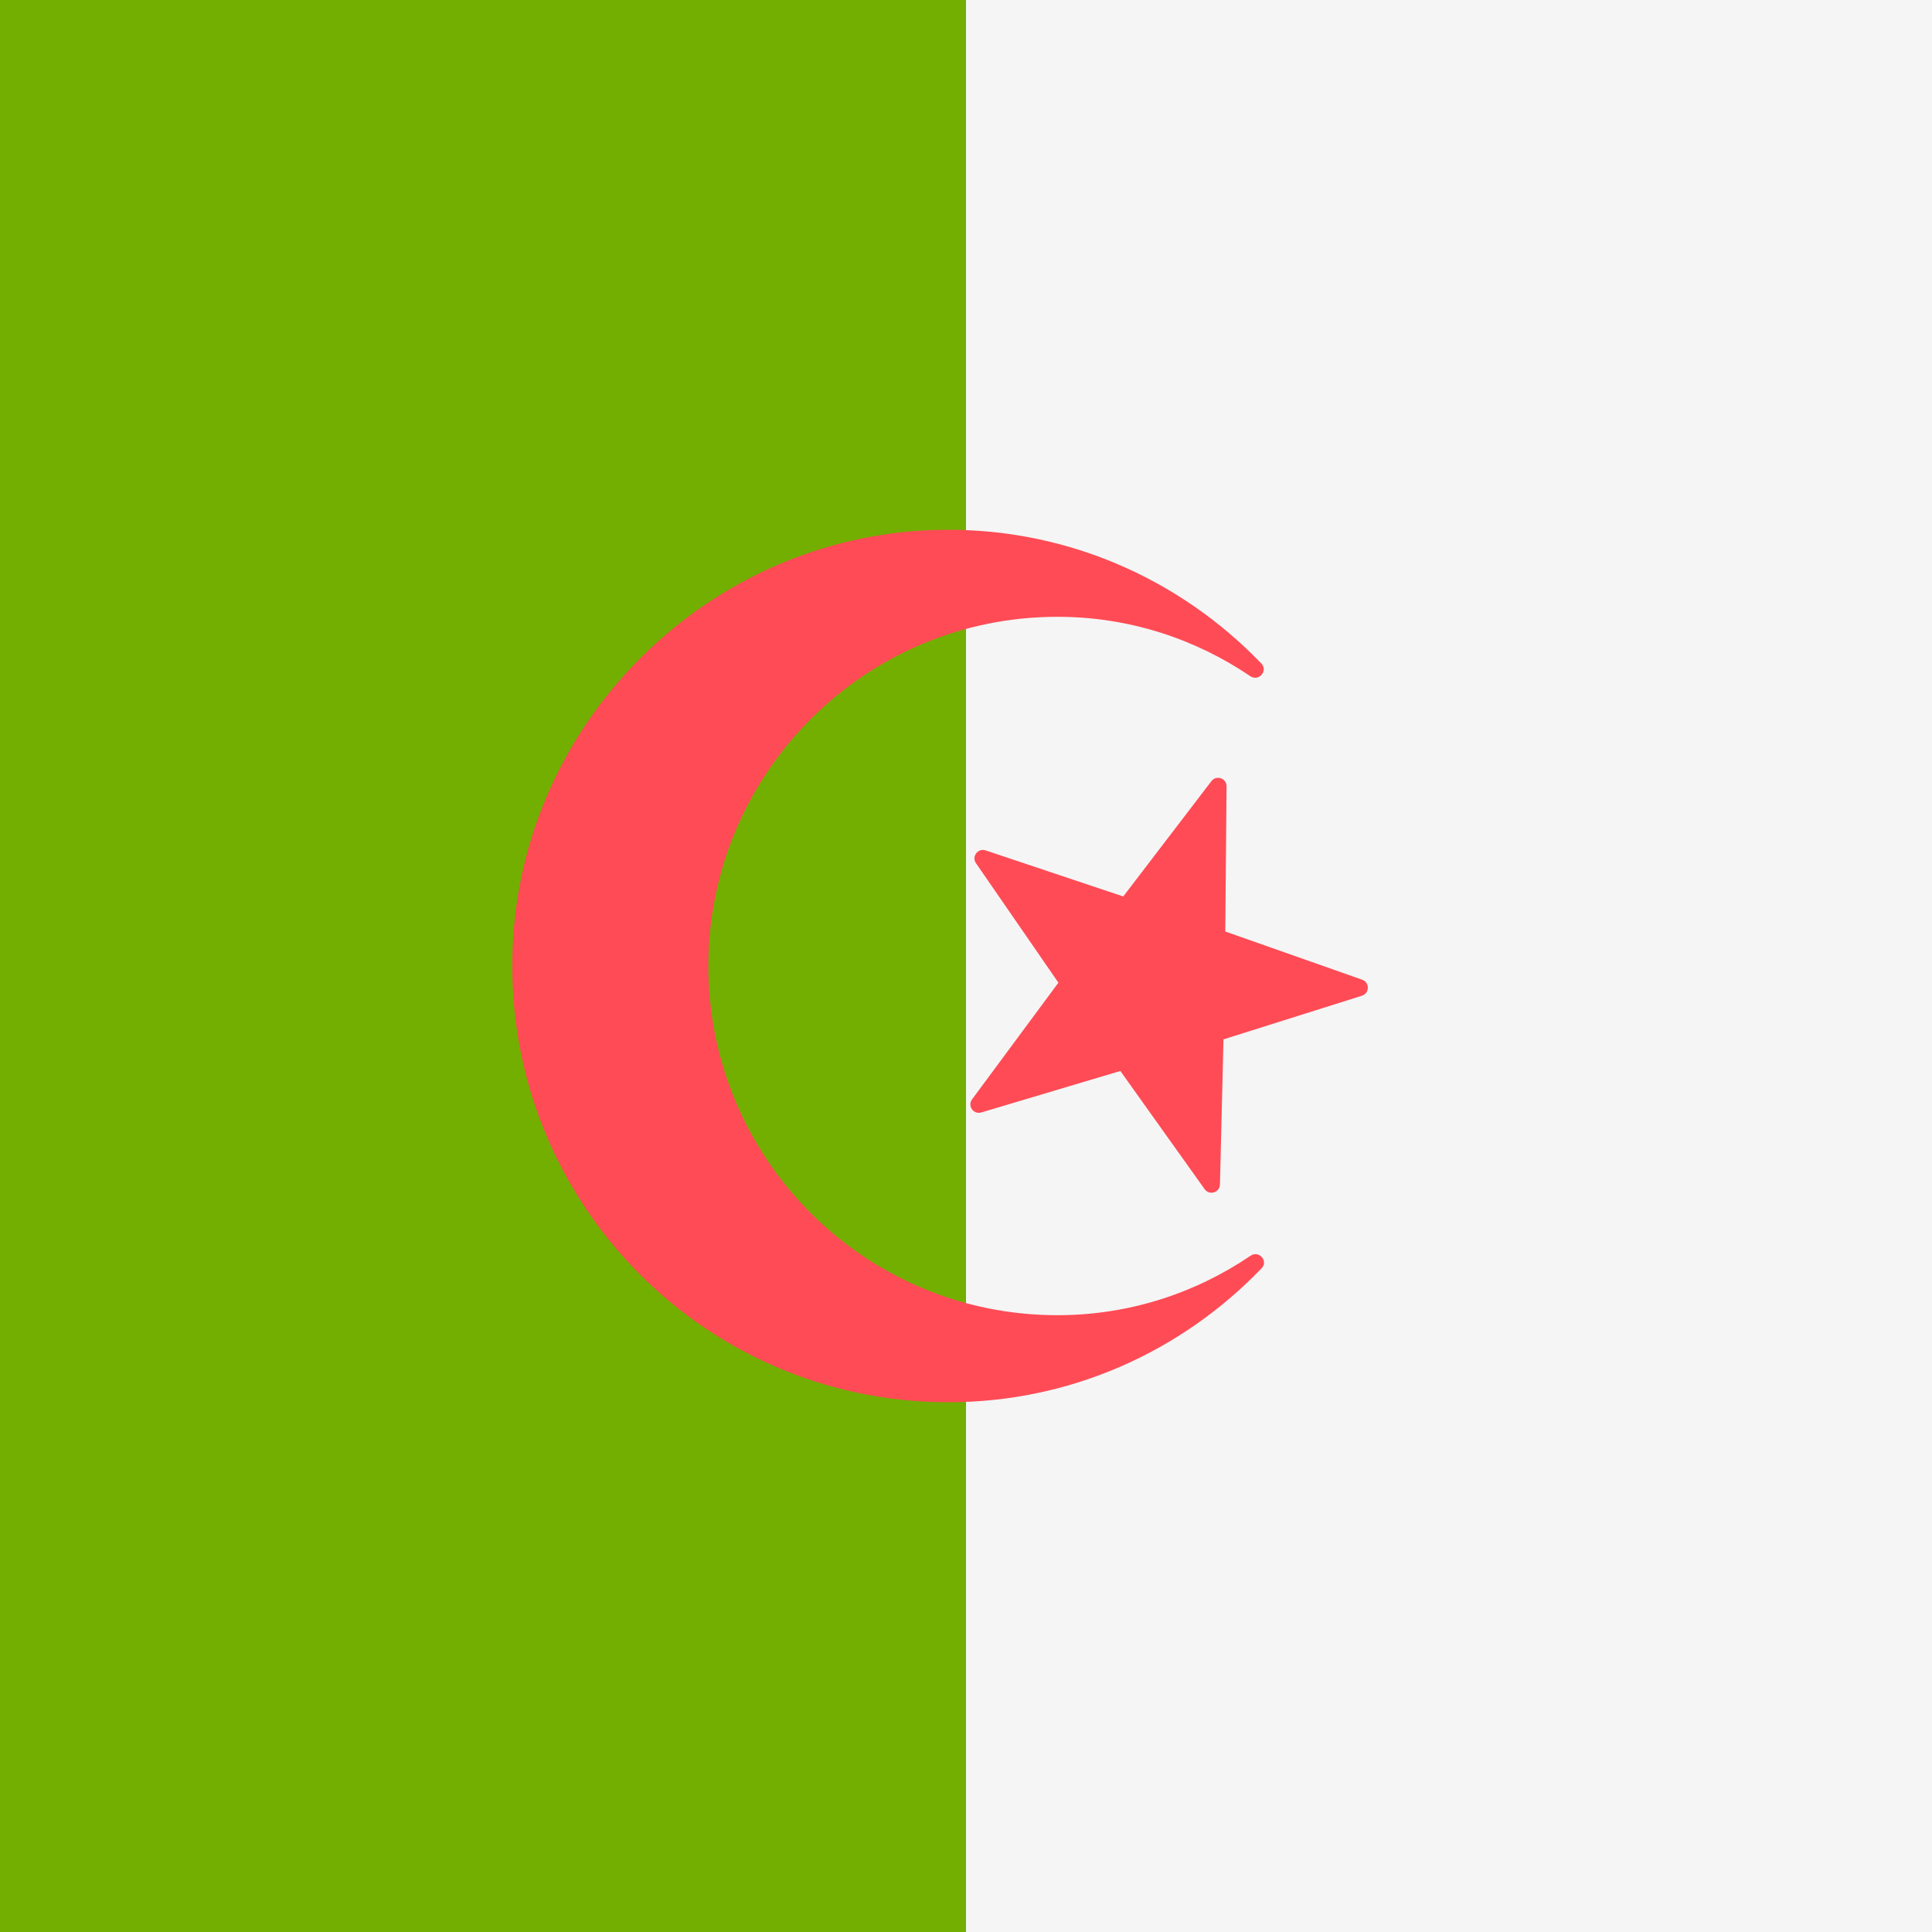
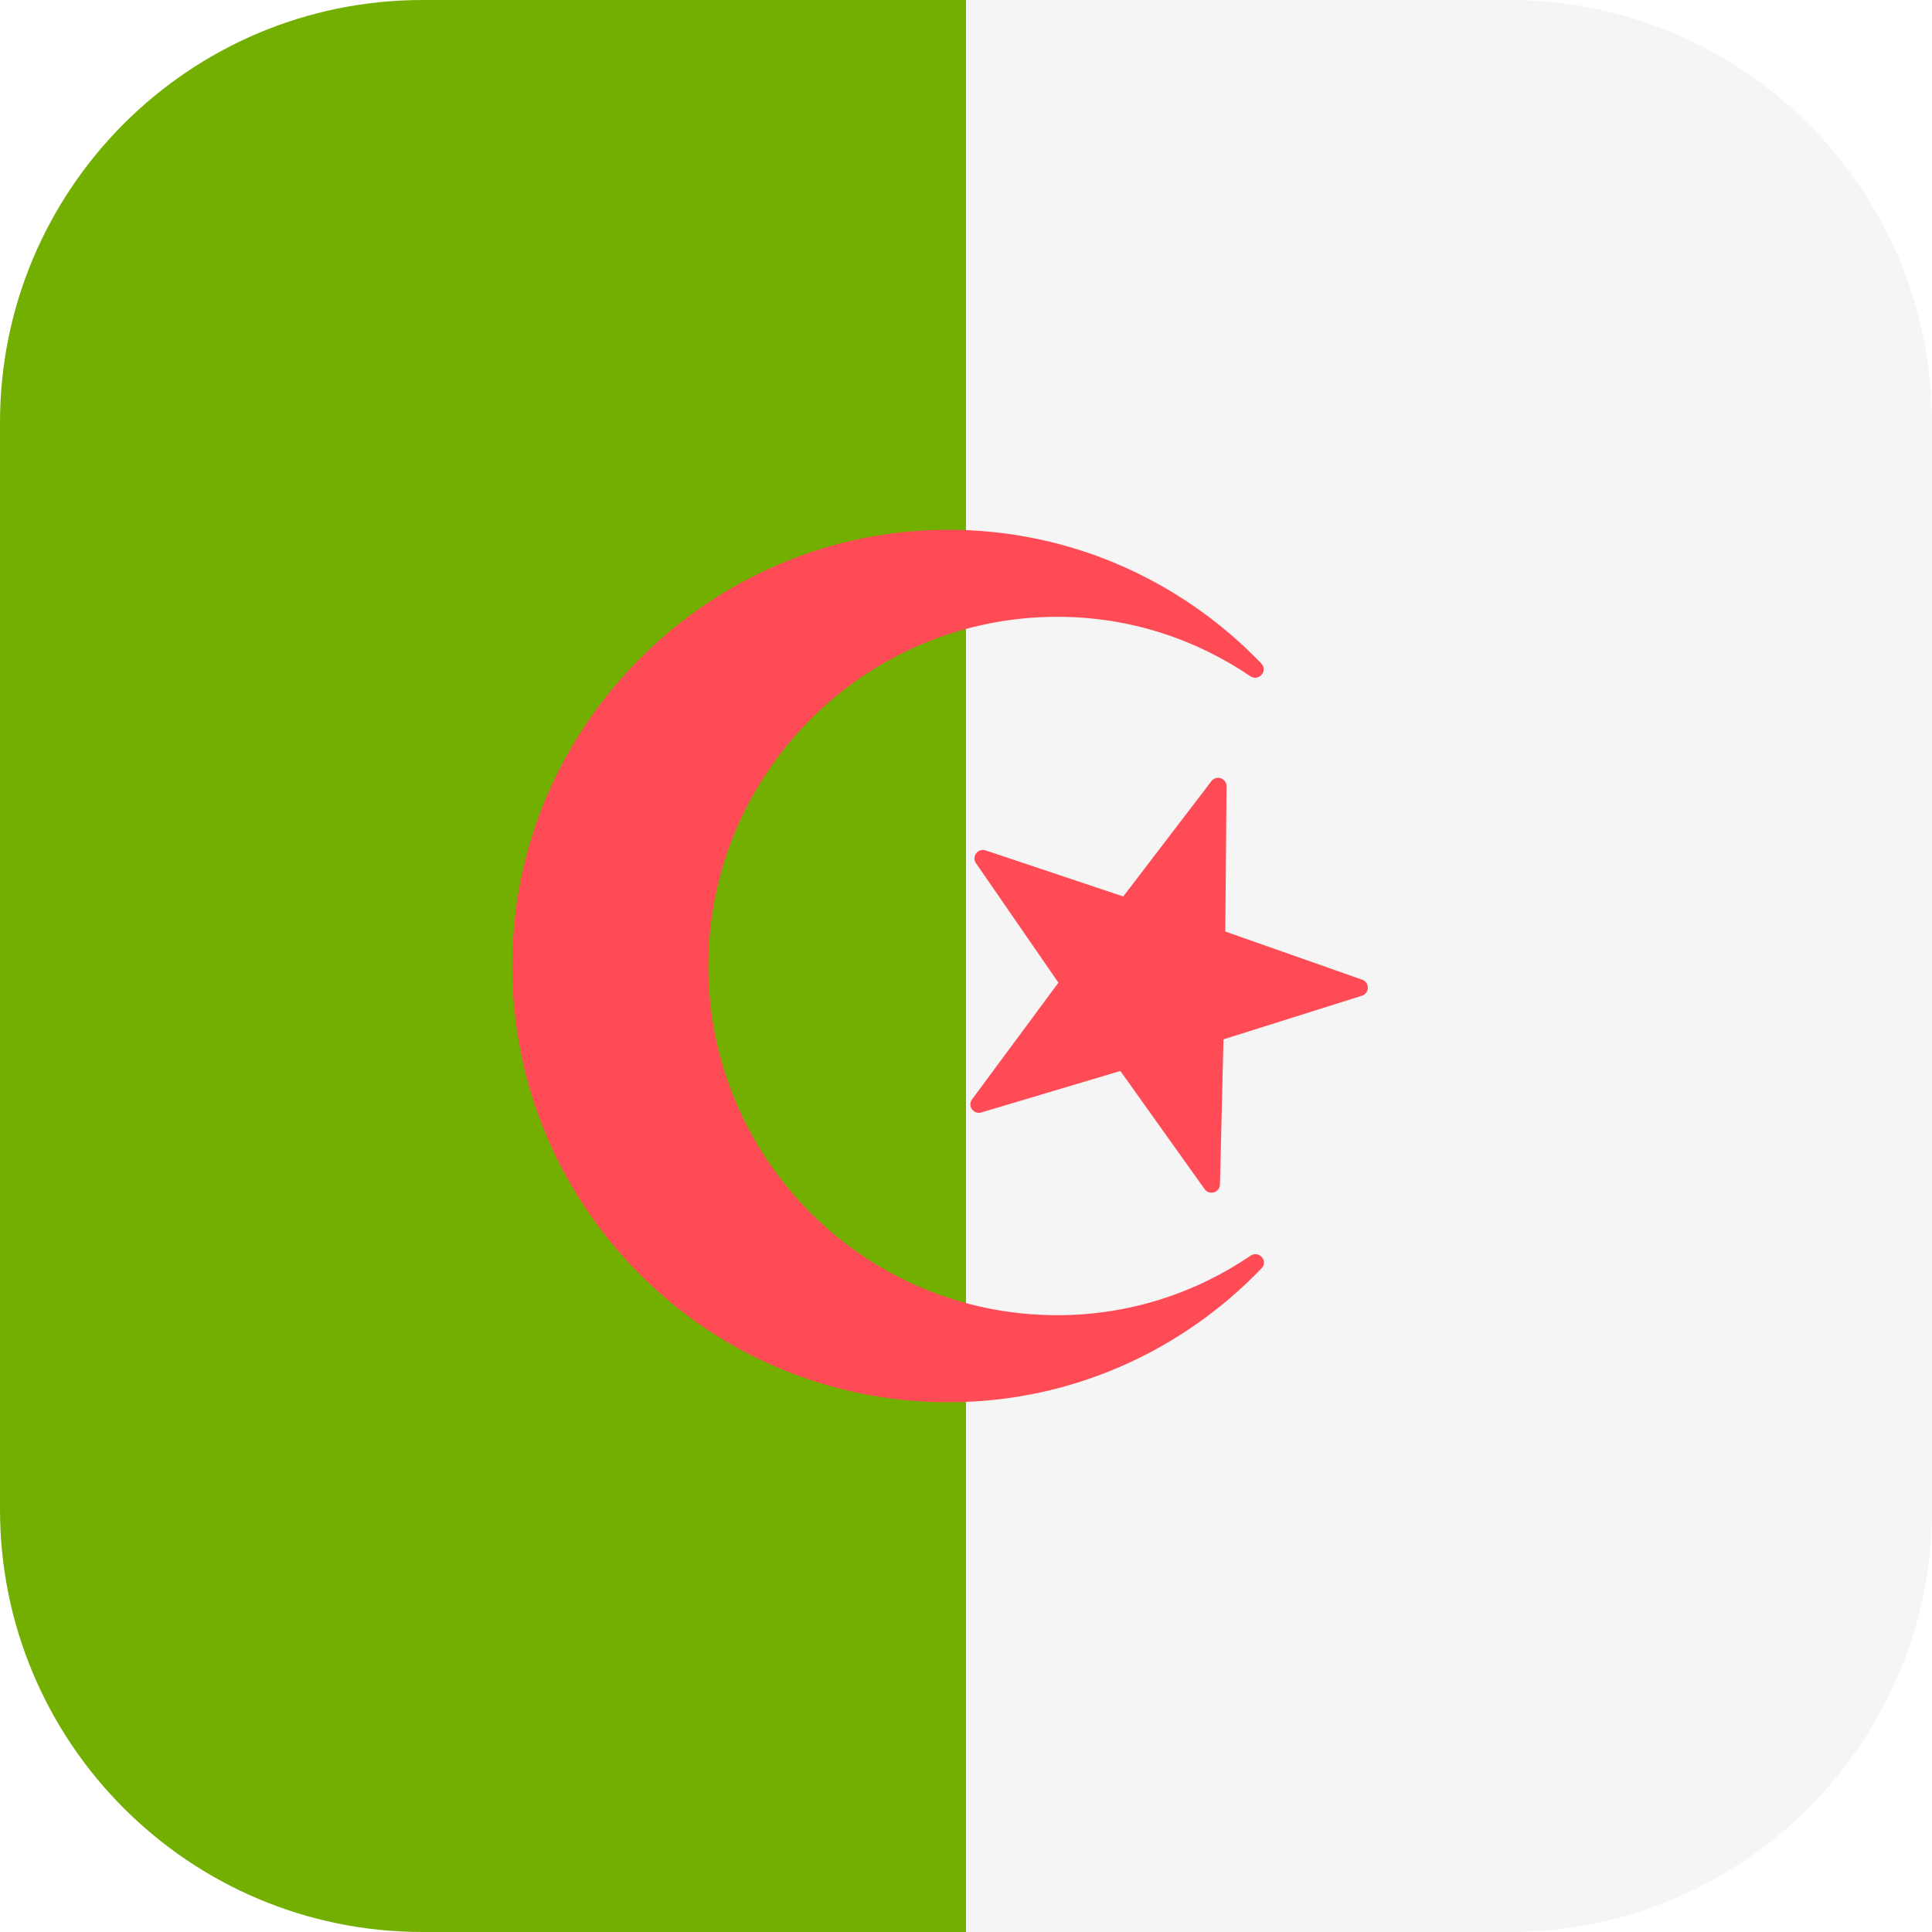
<svg xmlns="http://www.w3.org/2000/svg" version="1.1" id="Layer_1" x="0px" y="0px" viewBox="0 0 512 512" style="enable-background:new 0 0 512 512;" xml:space="preserve">
-   <rect style="fill:#73AF00;" width="256" height="512" />
-   <rect x="256" style="fill:#F5F5F5;" width="256" height="512" />
+   <path style="fill:#73AF00;" d="M112,0C50.144,0,0,50.144,0,112v288c0,61.856,50.144,112,112,112h144V0H112z" />
+   <path style="fill:#F5F5F5;" d="M400,0H256v512h144c61.856,0,112-50.144,112-112V112C512,50.144,461.856,0,400,0z" />
  <g>
-     <path style="fill:#FF4B55;" d="M321.033,207.015l-23.36,30.559l-36.475-12.209c-2.04-0.683-3.774,1.624-2.553,3.394l21.845,31.66   l-22.883,30.917c-1.28,1.729,0.378,4.091,2.439,3.477l36.861-10.992l22.333,31.317c1.249,1.751,4.008,0.905,4.06-1.245   l0.936-38.453l36.686-11.562c2.051-0.647,2.099-3.532,0.07-4.246l-36.282-12.773l0.34-38.463   C325.069,206.243,322.34,205.306,321.033,207.015z" />
-     <path style="fill:#FF4B55;" d="M280.217,348.541c-51.068,0-92.495-41.427-92.495-92.541c0-51.021,41.427-92.54,92.495-92.54   c19,0,36.522,5.844,51.124,15.734c2.236,1.515,4.788-1.424,2.916-3.371c-21.823-22.689-52.711-36.531-86.956-35.362   c-58.836,2.008-107.544,49.18-111.303,107.93c-4.306,67.294,48.978,123.217,115.319,123.217c32.679,0,62.048-13.662,83.022-35.506   c1.853-1.93-0.705-4.824-2.92-3.322C316.802,342.69,299.251,348.541,280.217,348.541z" />
+     <path style="fill:#FF4B55;" d="M321.033,207.015l-23.36,30.559l-36.475-12.209c-2.04-0.683-3.775,1.624-2.553,3.394l21.845,31.66   l-22.883,30.917c-1.28,1.729,0.378,4.091,2.439,3.477l36.861-10.992l22.333,31.317c1.249,1.751,4.008,0.905,4.06-1.245   l0.936-38.453l36.686-11.562c2.051-0.647,2.099-3.532,0.07-4.246l-36.282-12.773l0.34-38.463   C325.069,206.243,322.34,205.306,321.033,207.015z" />
+     <path style="fill:#FF4B55;" d="M280.217,348.541c-51.068,0-92.495-41.427-92.495-92.541c0-51.021,41.427-92.54,92.495-92.54   c19,0,36.522,5.844,51.124,15.734c2.236,1.515,4.788-1.424,2.916-3.371c-21.823-22.689-52.711-36.531-86.956-35.362   c-58.836,2.008-107.544,49.18-111.303,107.93c-4.306,67.294,48.978,123.217,115.319,123.217c32.679,0,62.048-13.662,83.022-35.506   c1.853-1.93-0.705-4.824-2.92-3.323C316.802,342.69,299.251,348.541,280.217,348.541z" />
  </g>
  <g>
</g>
  <g>
</g>
  <g>
</g>
  <g>
</g>
  <g>
</g>
  <g>
</g>
  <g>
</g>
  <g>
</g>
  <g>
</g>
  <g>
</g>
  <g>
</g>
  <g>
</g>
  <g>
</g>
  <g>
</g>
  <g>
</g>
</svg>
